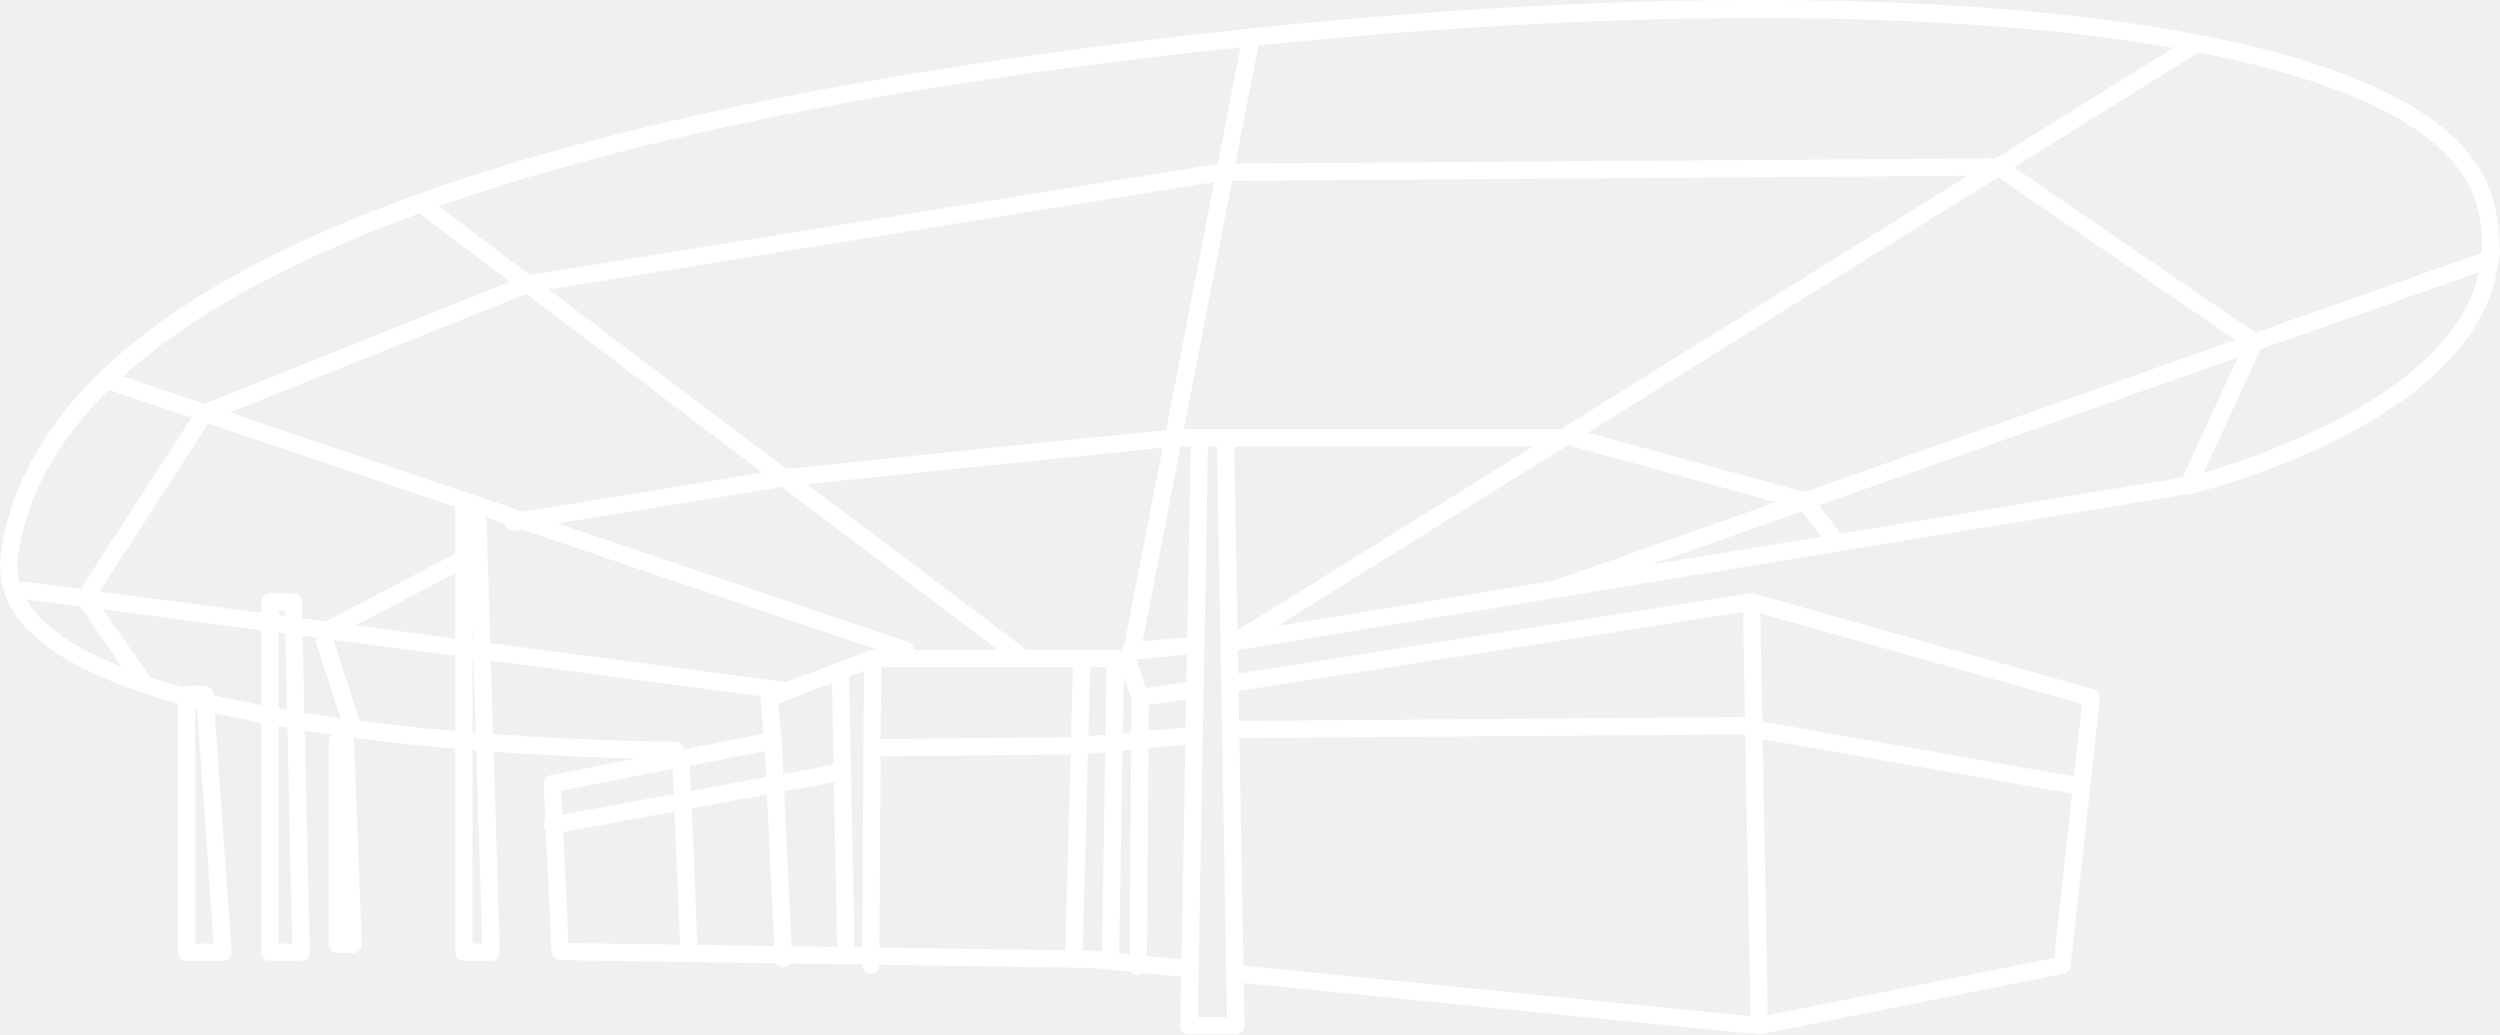
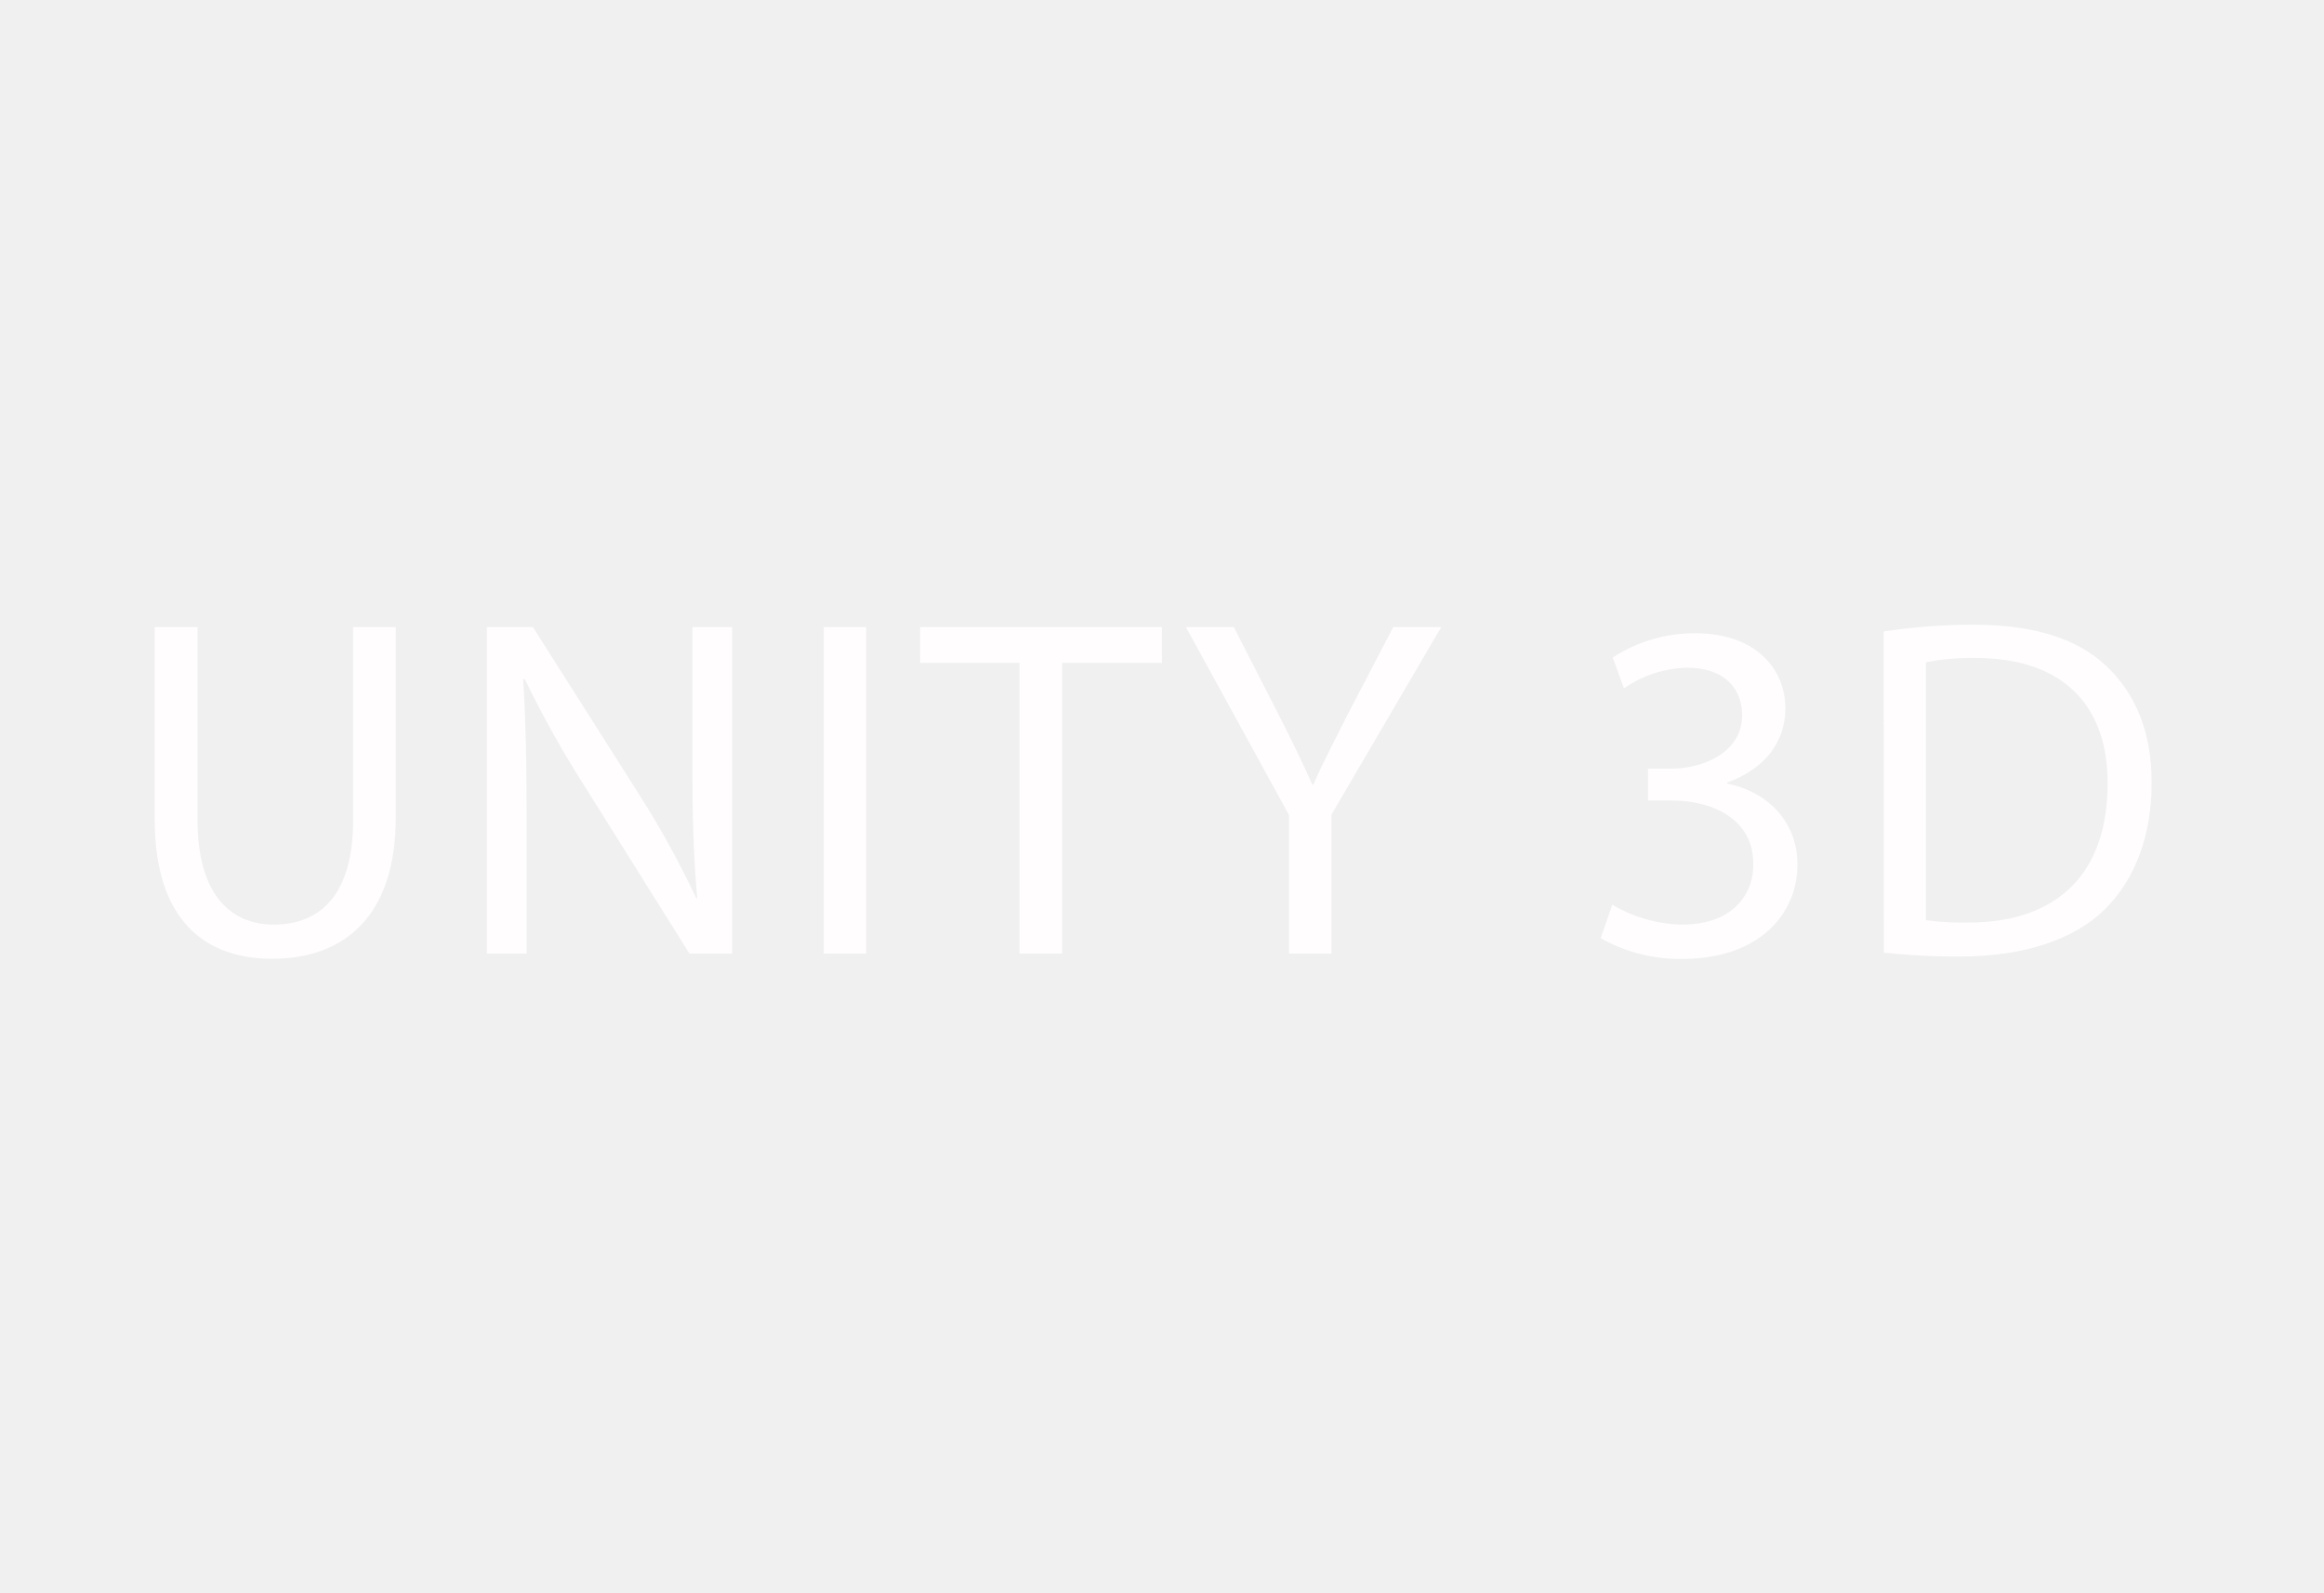
- <svg xmlns="http://www.w3.org/2000/svg" viewBox="0 0 417.09 172.568">
+ <svg xmlns="http://www.w3.org/2000/svg" viewBox="0 0 225.37 154.45">
  <defs>
-     <style>
-       .cls-1 {
-         fill: #fff;
-       }
-     </style>
+     <style>.cls-1,.cls-2{fill:#fffdfd;}.cls-2{opacity:0;}</style>
  </defs>
  <g id="Layer_2" data-name="Layer 2">
-     <g id="Layer_4" data-name="Layer 4">
-       <path class="cls-1" d="M416.968,41.531a27.114,27.114,0,0,0-1.08-8.41c-3.611-12.544-20.103-21.72-48.982-27.297-.029-.007-.057-.012-.086-.017-.386-.074-.749-.155-1.139-.228-45.75-8.567-116.388-7.218-193.795,3.707C63.508,24.579,5.726,52.543.145,92.404a14.449,14.449,0,0,0,3.771,11.856c4.975,5.72,14.431,9.968,25.757,13.137v41.459a1.438,1.438,0,0,0,1.439,1.439h6.082a1.439,1.439,0,0,0,1.435-1.54l-2.813-39.781c2.531.594,5.124,1.141,7.76,1.647v38.236a1.438,1.438,0,0,0,1.439,1.439h5.212a1.44,1.44,0,0,0,1.439-1.47l-.823-36.921q2.225.357,4.461.679a1.431,1.431,0,0,0-.434,1.026v33.945A1.438,1.438,0,0,0,56.31,158.992H58.917a1.438,1.438,0,0,0,1.438-1.495l-1.304-33.945a1.417,1.417,0,0,0-.112-.471c5.787.763,11.528,1.36,17.002,1.83v33.943a1.438,1.438,0,0,0,1.439,1.439h4.562a1.442,1.442,0,0,0,1.439-1.484l-1.025-33.391c9.805.701,18.258.995,23.775,1.118l-14.256,2.774a1.442,1.442,0,0,0-1.162,1.481l.281,6.04a1.429,1.429,0,0,0-.259,1.105,1.405,1.405,0,0,0,.341.664l.941,20.214a1.44,1.44,0,0,0,1.417,1.372l21.521.313.008.002h.062l.002-.001,14.493.211a1.419,1.419,0,0,0,1.187.669.588.588,0,0,0,.07-.003,1.41,1.41,0,0,0,1.096-.632l9.252.135.015.003h.028l.009-.002,2.646.038-.001.099a1.438,1.438,0,0,0,1.429,1.448h.01a1.439,1.439,0,0,0,1.439-1.431l.001-.073,32.379.471c.011.001.019.007.03.007h.039c.01,0,.018-.005.028-.006l3.085.045,6.529.652a1.414,1.414,0,0,0,1.098.554h.01a1.418,1.418,0,0,0,.915-.352l6.261.625-.144,8.145a1.44,1.44,0,0,0,1.439,1.464H206.192a1.44,1.44,0,0,0,1.439-1.464l-.126-7.105,85.865,8.561a1.226,1.226,0,0,0,.143.008h.027c.008-0.0.014-.005.022-.005a1.323,1.323,0,0,0,.234-.023L344.3,162.438a1.439,1.439,0,0,0,1.148-1.254l4.888-44.637a1.442,1.442,0,0,0-1.04-1.543L292.807,99.095c-.021-.009-.046-.011-.068-.019l-.137-.039a1.239,1.239,0,0,0-.149-.009,1.495,1.495,0,0,0-.268-.044c-.036.001-.066.019-.102.022-.031.003-.063-.01-.094-.006L206.59,112.372l-.07-3.922L362.681,82.814l3.432-.575c2.661-.657,36.047-9.231,47.272-28.53a26.105,26.105,0,0,0,3.333-9.413S417.348,41.676,416.968,41.531Zm-3.846-7.614a23.936,23.936,0,0,1,.91,8.273L376.282,55.525l-40.265-27.613L366.814,8.739C393.881,14.032,409.901,22.719,413.123,33.916ZM213.07,104.459,261.748,74.152a1.417,1.417,0,0,0,.54.292l34,9.34L259.189,96.889ZM187.33,122.313l.157-9.391,1.298,3.709-.04,5.552Zm1.394,2.763-.248,34.137-1.759-.175.565-33.829Zm-61.112.214.208,4.354-12.545,2.31-.176-4.229Zm.347,7.258,1.208,25.283-12.821-.188-.949-22.783Zm2.857-.526,8.32-1.532.537,27.495-7.622-.112Zm8.263-4.45-8.401,1.547-.269-5.628c-.001-.01-.007-.019-.007-.029-.001-.011.004-.021.003-.033l-.552-6.077,8.961-3.383Zm-7.964-13.774-49.314-6.508-.643-20.945,3.076,1.041a1.434,1.434,0,0,0,1.4,1.151,1.318,1.318,0,0,0,.233-.02l1.155-.188,59.424,20.105h-.857a1.43,1.43,0,0,0-.509.093Zm-52.294-6.901v-2.853l.088,2.864Zm.177,2.929.382,12.425c-.184-.015-.374-.031-.559-.046v-12.402Zm-32.543-7.2v-.763h1.064l.02.906Zm1.149,3.057.285,12.771c-.481-.083-.955-.174-1.434-.259V105.53Zm2.761-5.29A1.439,1.439,0,0,0,48.925,98.984H45.015a1.438,1.438,0,0,0-1.439,1.439v1.822L16.609,98.686,34.754,70.645,75.941,84.58v7.803L54.371,103.67l-3.946-.521ZM69.941,35.6l15.131,11.415-50.957,20.376L20.516,62.79C31.796,52.581,48.349,43.488,69.941,35.6Zm132.644-5.24-8.037,41.374-63.316,6.497-39.695-29.946Zm-15.004,77.236a1.403,1.403,0,0,0-.486.838H171.268L134.606,80.776,193.975,74.684Zm-36.103-.497L93.077,87.339l37.36-6.101,36.049,27.195H152.444A1.428,1.428,0,0,0,151.479,107.098ZM38.31,68.81,87.755,49.039l39.506,29.804-39.994,6.531ZM75.941,95.634v10.882l-16.609-2.192Zm71.076,15.678H179.008l-.312,11.683-31.755.304Zm34.87,0h2.747l-.188,11.265-2.866.262Zm9.768,6.312,6.242-.978-.084,4.732c-.04-.001-.075-.017-.116-.015l-6.073.557Zm6.292-3.805a1.494,1.494,0,0,0-.448-.025l-6.311.989-1.666-4.759,8.507-.836Zm.134-7.531-7.456.733,6.319-32.526h1.701Zm-.578-34.672,8.052-41.449,122.742-.84L260.373,71.616H197.503Zm58.248,2.878-49.288,30.686-.544-30.686Zm44.844,10.822,3.263,4.241-28.52,4.681Zm.449-3.212-36.127-9.924,68.435-42.607,39.574,27.139Zm61.545-74.126-29.618,18.44-126.856.868L209.913,7.729a1.371,1.371,0,0,0-.001-.157C270.212,1.391,325.296,1.445,362.588,7.977Zm-190.299,4.159q17.522-2.472,34.662-4.253l-3.782,19.469L88.357,45.885,73.171,34.429C99.284,25.248,132.429,17.761,172.289,12.136ZM2.995,92.803c1.396-9.971,6.514-19.241,15.166-27.772l13.78,4.662L13.45,98.269,4.149,97.042a1.42,1.42,0,0,0-.865.184A11.05,11.05,0,0,1,2.995,92.803ZM4.388,99.979l8.957,1.182L20.387,111.299c-6.202-2.461-11.229-5.397-14.3-8.928A14.843,14.843,0,0,1,4.388,99.979ZM35.65,157.416h-3.099V118.18c.11.028.221.055.331.083Zm-.047-41.462-.015-.21a1.438,1.438,0,0,0-1.435-1.338H31.112a1.399,1.399,0,0,0-.72.22c-1.842-.511-3.603-1.061-5.323-1.631L17.203,101.67l26.373,3.48v12.516Q39.496,116.882,35.603,115.954Zm13.153,41.462h-2.302V121.158c.498.089 1.0.171,1.5.257Zm1.734-51.353,2.321.306a1.41,1.41,0,0,0-.043.946L56.837,119.842c-2.027-.281-4.047-.591-6.06-.915ZM59.998,120.258l-4.391-13.519,20.334,2.684v12.54C70.793,121.515,65.415,120.955,59.998,120.258Zm20.46,37.158H78.82V125.15c.218.017.433.033.65.05Zm32.329-33.667c-.339,0-13.462-.042-30.521-1.284L81.889,110.207l45.083,5.95a1.343,1.343,0,0,0-.087.364l.534,5.874-13.237,2.576A1.42,1.42,0,0,0,112.787,123.749Zm-.545,4.532.175,4.199L93.832,135.902,93.646,131.9ZM93.967,138.806l18.57-3.419.925,22.214-18.633-.273Zm48.584,19.221-.882-45.137,2.466-.931-.082,12.804-.001.003.001.003-.212,33.276ZM146.923,126.178l31.696-.304-.872,32.668-31.028-.454Zm33.704,32.406.876-32.846,2.895-.265-.556,33.279-1.414-.141Zm10.725.915.252-34.687,6.159-.564-.635,35.827Zm8.484,10.191,1.688-95.196h1.516L204.728,169.69Zm6.945-46.542,84.397-.637.866,47.025L207.454,161.104ZM342.702,159.822l-47.781,9.558-.849-46.059,51.632,9.085Zm3.316-30.281-52-9.15-.333-18.058,53.657,15.112ZM290.802,102.1l.323,17.534-84.395.637-.089-4.993Zm16.28-13.073-3.632-4.72,69.896-24.691-9.217,20.047ZM410.9,52.259c-9.181,15.787-35.341,24.311-43.222,26.574l9.45-20.553,36.468-12.882A23.653,23.653,0,0,1,410.9,52.259Z" />
+     <g id="Layer_1-2" data-name="Layer 1">
+       <path class="cls-1" d="M19.16,60.82V79.57c0,7.1,3.15,10.11,7.37,10.11,4.7,0,7.71-3.1,7.71-10.11V60.82h4.14V79.29C38.38,89,33.26,93,26.39,93,19.91,93,15,89.3,15,79.48V60.82Z" />
+       <path class="cls-1" d="M47.22,92.5V60.82h4.46l10.15,16a90.63,90.63,0,0,1,5.69,10.29l.09,0c-.37-4.23-.47-8.08-.47-13V60.82H71V92.5H66.86L56.8,76.43a101.37,101.37,0,0,1-5.92-10.58l-.14.05c.24,4,.33,7.8.33,13.06V92.5Z" />
+       <path class="cls-1" d="M84,60.82V92.5H79.88V60.82Z" />
+       <path class="cls-1" d="M98.87,64.3H89.23V60.82h23.45V64.3H103V92.5H98.87Z" />
+       <path class="cls-1" d="M125,92.5V79.06L115,60.82h4.65l4.47,8.74c1.22,2.4,2.16,4.33,3.14,6.54h.1c.89-2.07,2-4.14,3.19-6.54l4.56-8.74h4.66L129.13,79V92.5Z" />
+       <path class="cls-1" d="M156.35,87.75a13.81,13.81,0,0,0,6.76,1.93c5.32,0,7-3.39,6.91-5.92,0-4.28-3.9-6.11-7.89-6.11h-2.31v-3.1h2.31c3,0,6.81-1.56,6.81-5.17,0-2.45-1.55-4.61-5.36-4.61a11.18,11.18,0,0,0-6.1,2l-1.09-3a14.57,14.57,0,0,1,8-2.35c6,0,8.75,3.58,8.75,7.29,0,3.15-1.88,5.83-5.64,7.19V76c3.76.75,6.81,3.57,6.81,7.85,0,4.89-3.81,9.16-11.14,9.16A15.59,15.59,0,0,1,155.22,91Z" />
+       <path class="cls-1" d="M182.67,61.25a58,58,0,0,1,8.69-.66c5.88,0,10.06,1.36,12.83,3.94s4.47,6.26,4.47,11.38-1.6,9.4-4.56,12.31-7.85,4.56-14,4.56a64.57,64.57,0,0,1-7.42-.38Zm4.09,28a26.74,26.74,0,0,0,4.13.23c8.74,0,13.49-4.89,13.49-13.44.05-7.47-4.18-12.22-12.83-12.22a23.54,23.54,0,0,0-4.79.42Z" />
+       <rect class="cls-2" width="225.37" height="154.45" />
    </g>
  </g>
</svg>
